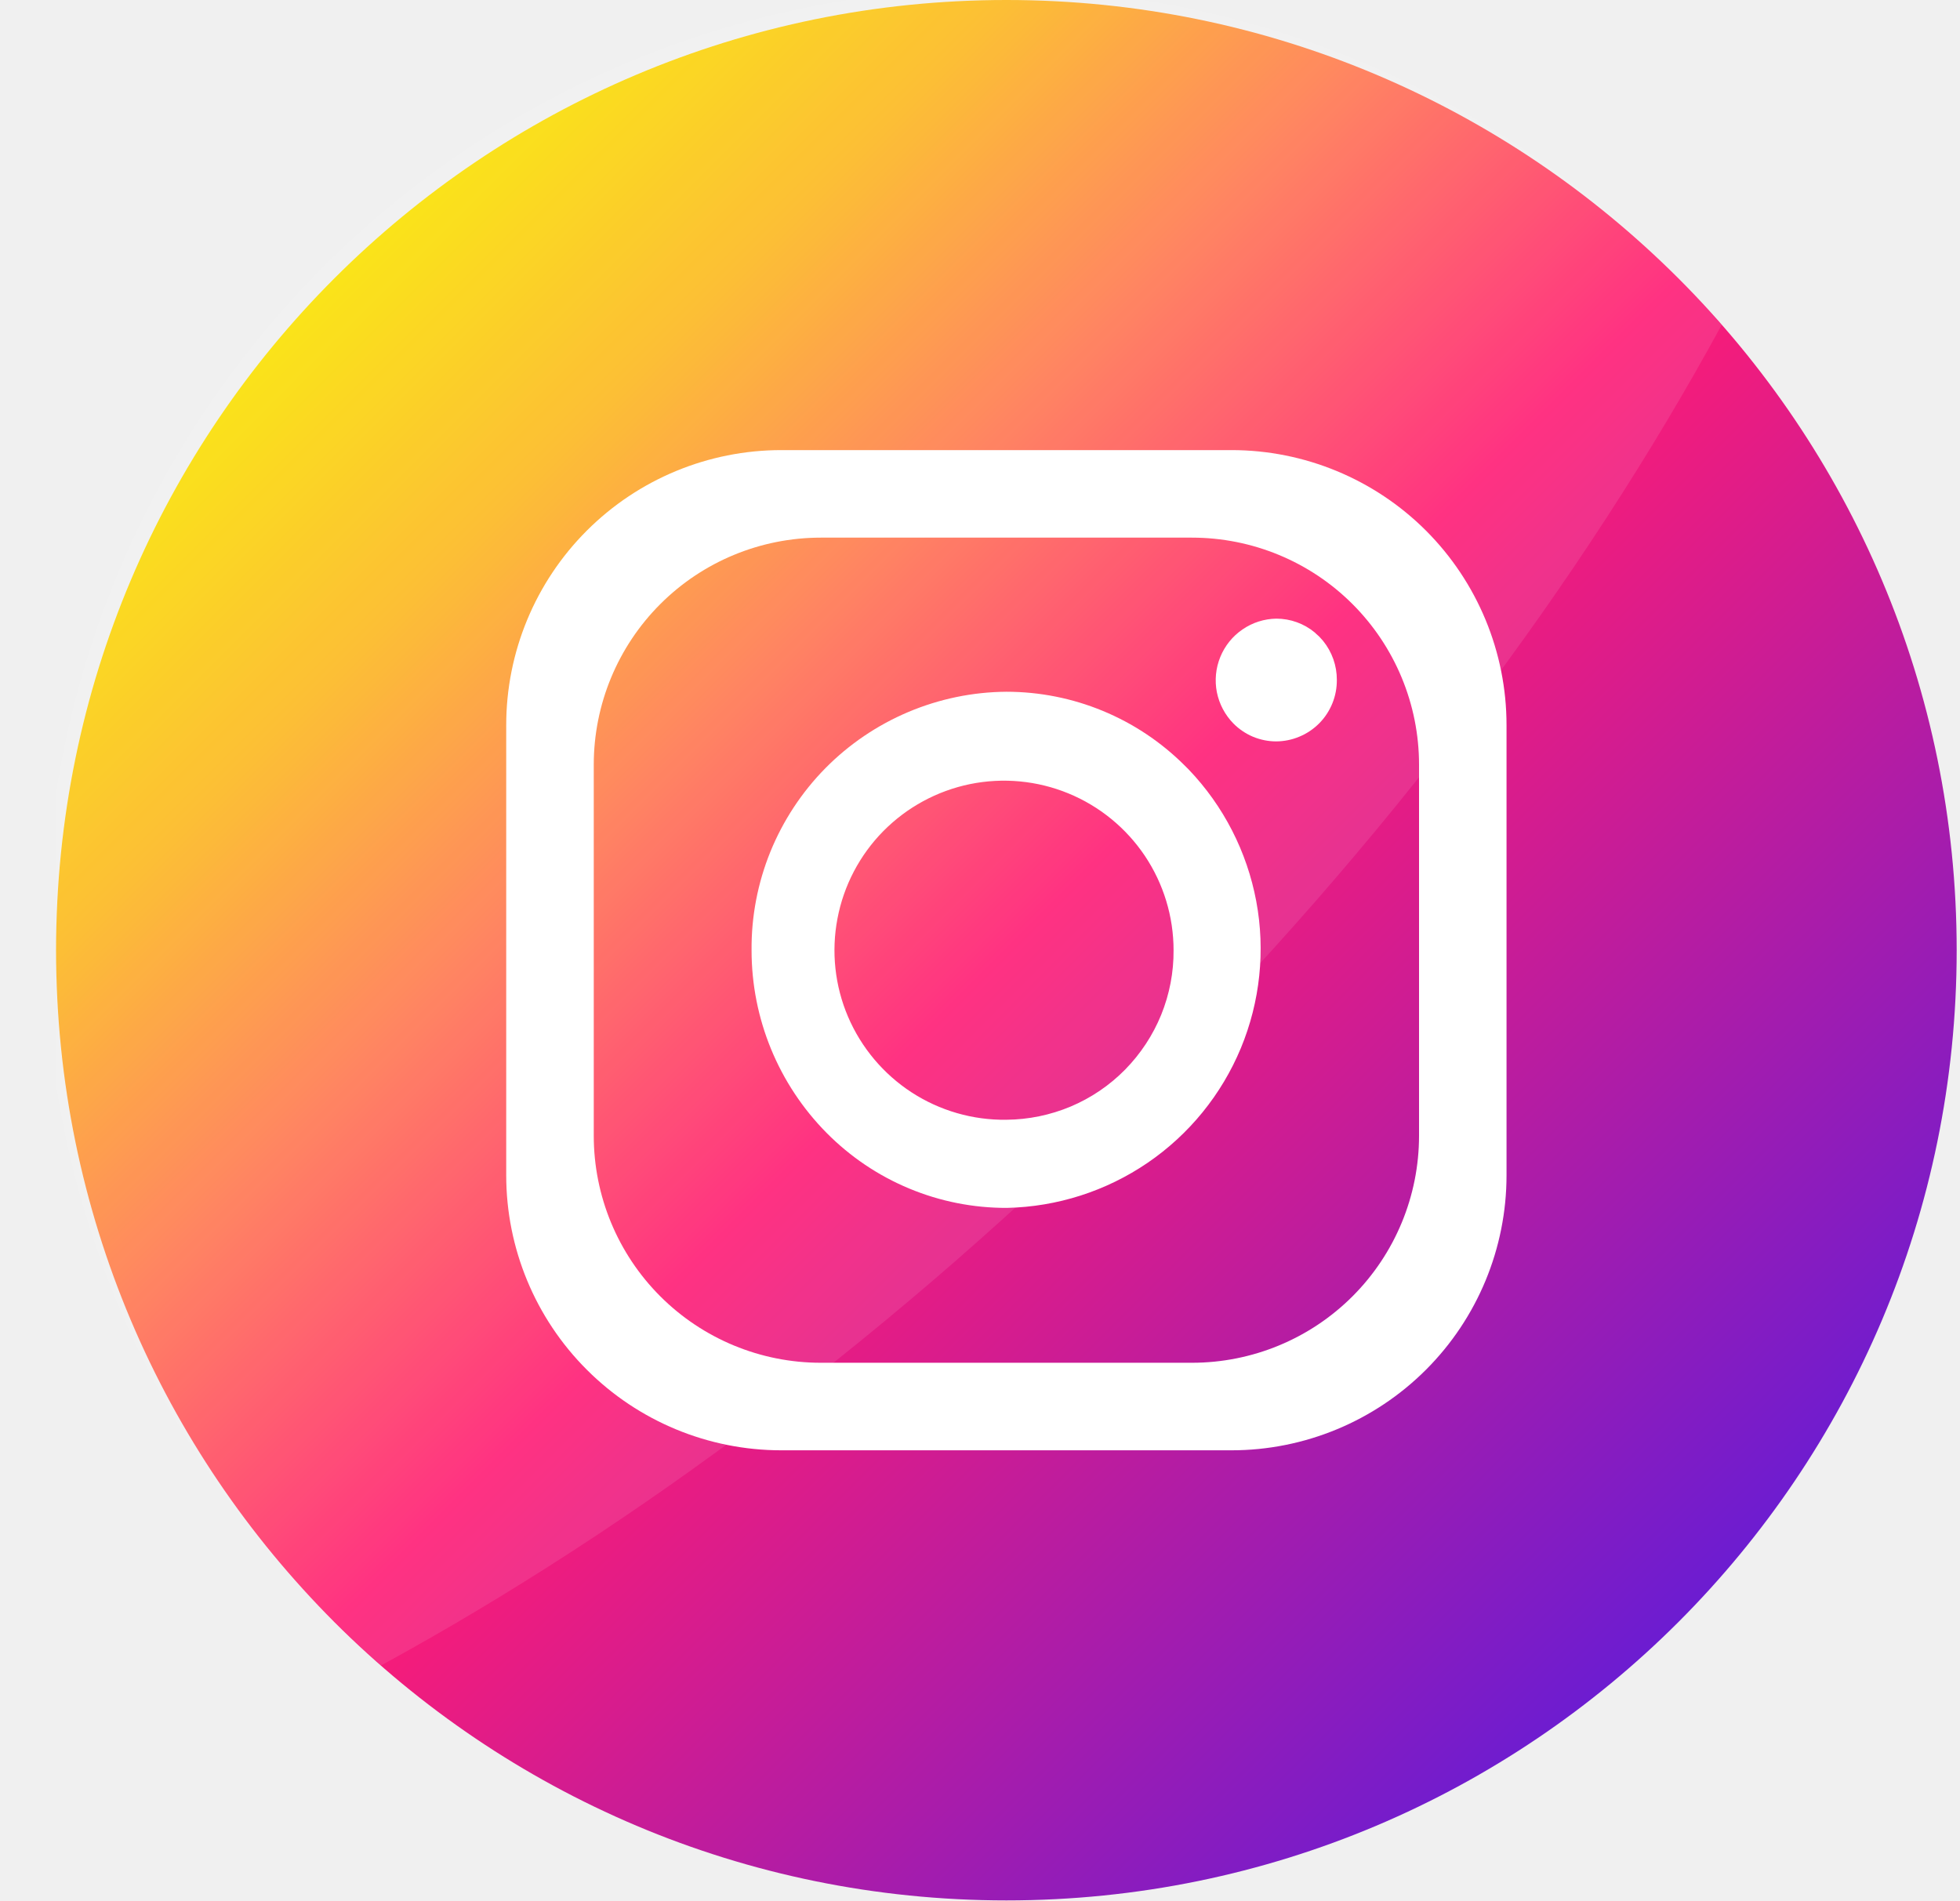
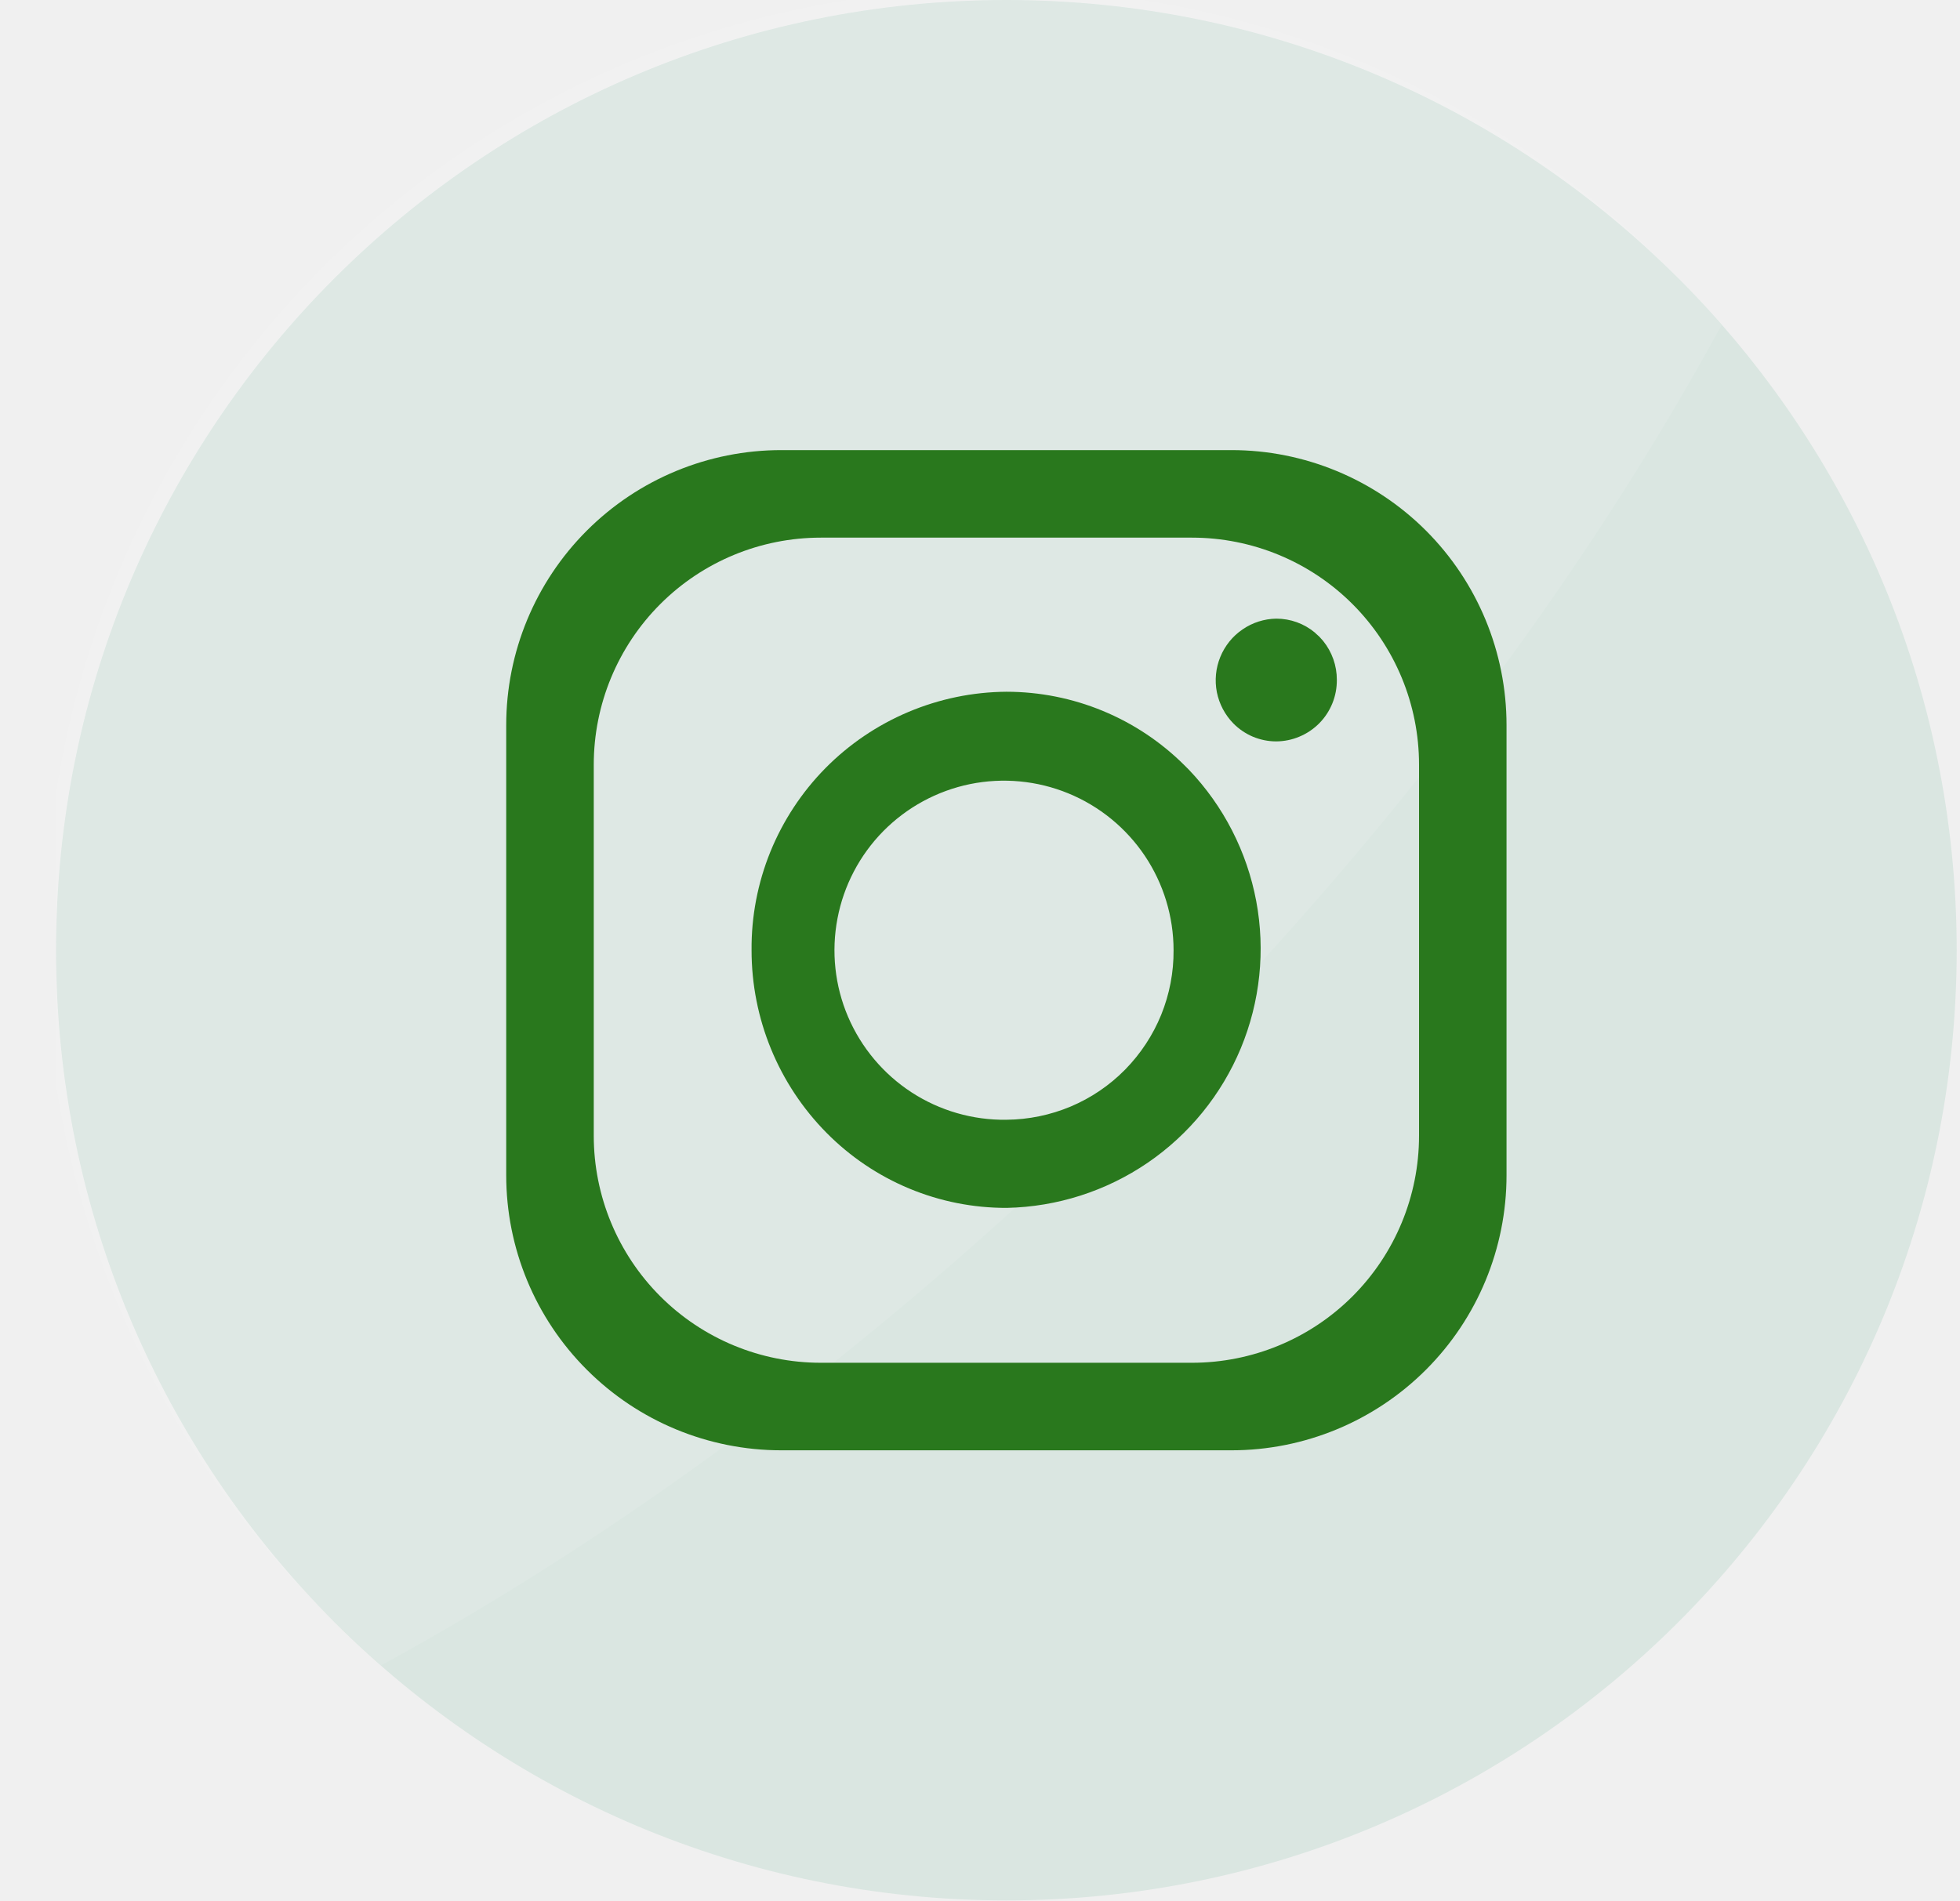
<svg xmlns="http://www.w3.org/2000/svg" width="33" height="32" viewBox="0 0 33 32" fill="none">
  <g clip-path="url(#clip0_147_1022)">
-     <path d="M32.944 16C32.944 7.163 25.781 0 16.944 0C8.108 0 0.944 7.163 0.944 16C0.944 24.837 8.108 32 16.944 32C25.781 32 32.944 24.837 32.944 16Z" fill="url(#paint0_linear_147_1022)" />
+     <path d="M32.944 16C32.944 7.163 25.781 0 16.944 0C8.108 0 0.944 7.163 0.944 16C0.944 24.837 8.108 32 16.944 32C25.781 32 32.944 24.837 32.944 16Z" fill="#DAE6E1" />
    <path opacity="0.1" d="M28.986 5.474C26.654 9.756 23.355 14.173 19.233 18.295C15.11 22.417 10.694 25.709 6.418 28.042C6.15 27.809 5.889 27.566 5.637 27.314C4.11 25.838 2.892 24.072 2.054 22.121C1.216 20.169 0.776 18.07 0.757 15.947C0.739 13.823 1.144 11.717 1.948 9.751C2.752 7.785 3.94 5.999 5.441 4.497C6.943 2.995 8.729 1.807 10.694 1.003C12.659 0.198 14.765 -0.207 16.889 -0.19C19.013 -0.172 21.112 0.268 23.064 1.105C25.016 1.942 26.781 3.16 28.258 4.686C28.51 4.939 28.753 5.201 28.986 5.474Z" fill="white" />
-     <path d="M20.734 7.579H13.155C11.926 7.579 10.748 8.067 9.88 8.935C9.011 9.804 8.523 10.982 8.523 12.21V19.79C8.523 21.018 9.011 22.196 9.88 23.064C10.748 23.933 11.926 24.421 13.155 24.421H20.734C21.962 24.421 23.14 23.933 24.009 23.064C24.877 22.196 25.365 21.018 25.365 19.79V12.21C25.365 10.982 24.877 9.804 24.009 8.935C23.14 8.067 21.962 7.579 20.734 7.579ZM23.892 19.124C23.892 20.138 23.489 21.111 22.772 21.828C22.055 22.545 21.082 22.947 20.068 22.947H13.82C12.806 22.947 11.834 22.545 11.117 21.828C10.4 21.111 9.997 20.138 9.997 19.124V12.876C9.997 11.862 10.4 10.889 11.117 10.172C11.834 9.455 12.806 9.053 13.82 9.053H20.068C21.082 9.053 22.055 9.455 22.772 10.172C23.489 10.889 23.892 11.862 23.892 12.876V19.124Z" fill="white" />
-     <path d="M20.016 12.96L19.976 12.92L19.942 12.886C19.146 12.093 18.068 11.648 16.944 11.648C16.377 11.652 15.816 11.768 15.293 11.989C14.77 12.21 14.296 12.531 13.897 12.935C13.499 13.339 13.184 13.818 12.97 14.344C12.757 14.87 12.649 15.432 12.654 16C12.653 17.152 13.107 18.257 13.917 19.076C14.314 19.477 14.786 19.796 15.308 20.013C15.829 20.23 16.388 20.341 16.953 20.339C17.799 20.321 18.623 20.057 19.322 19.58C20.022 19.102 20.567 18.431 20.892 17.649C21.216 16.867 21.307 16.007 21.151 15.174C20.995 14.342 20.601 13.572 20.016 12.96ZM16.944 18.855C16.378 18.863 15.822 18.702 15.347 18.393C14.873 18.084 14.501 17.641 14.278 17.12C14.056 16.6 13.994 16.024 14.1 15.468C14.205 14.912 14.474 14.399 14.871 13.996C15.269 13.593 15.777 13.317 16.332 13.203C16.887 13.09 17.463 13.144 17.987 13.359C18.511 13.574 18.959 13.94 19.275 14.41C19.59 14.88 19.759 15.434 19.759 16C19.762 16.372 19.691 16.741 19.551 17.087C19.411 17.431 19.204 17.745 18.943 18.011C18.682 18.276 18.371 18.487 18.028 18.632C17.685 18.776 17.317 18.852 16.944 18.855Z" fill="white" />
-     <path d="M22.508 11.448C22.509 11.584 22.484 11.717 22.433 11.843C22.382 11.968 22.308 12.082 22.213 12.178C22.118 12.274 22.005 12.351 21.88 12.403C21.756 12.456 21.622 12.483 21.487 12.484C21.353 12.484 21.221 12.457 21.097 12.406C20.974 12.354 20.861 12.278 20.767 12.183C20.625 12.038 20.528 11.855 20.488 11.656C20.449 11.456 20.469 11.25 20.546 11.062C20.623 10.874 20.753 10.712 20.921 10.598C21.088 10.483 21.286 10.42 21.489 10.417C21.727 10.417 21.957 10.5 22.14 10.653L22.161 10.674C22.195 10.701 22.226 10.732 22.254 10.766L22.277 10.792C22.427 10.977 22.509 11.209 22.508 11.448Z" fill="white" />
+     <path d="M20.734 7.579H13.155C11.926 7.579 10.748 8.067 9.88 8.935C9.011 9.804 8.523 10.982 8.523 12.21V19.79C8.523 21.018 9.011 22.196 9.88 23.064C10.748 23.933 11.926 24.421 13.155 24.421H20.734C21.962 24.421 23.14 23.933 24.009 23.064C24.877 22.196 25.365 21.018 25.365 19.79V12.21C25.365 10.982 24.877 9.804 24.009 8.935C23.14 8.067 21.962 7.579 20.734 7.579ZM23.892 19.124C23.892 20.138 23.489 21.111 22.772 21.828C22.055 22.545 21.082 22.947 20.068 22.947H13.82C12.806 22.947 11.834 22.545 11.117 21.828C10.4 21.111 9.997 20.138 9.997 19.124V12.876C9.997 11.862 10.4 10.889 11.117 10.172C11.834 9.455 12.806 9.053 13.82 9.053H20.068C21.082 9.053 22.055 9.455 22.772 10.172C23.489 10.889 23.892 11.862 23.892 12.876V19.124Z" fill="#29781D" />
+     <path d="M20.016 12.96L19.976 12.92L19.942 12.886C19.146 12.093 18.068 11.648 16.944 11.648C16.377 11.652 15.816 11.768 15.293 11.989C14.77 12.21 14.296 12.531 13.897 12.935C13.499 13.339 13.184 13.818 12.97 14.344C12.757 14.87 12.649 15.432 12.654 16C12.653 17.152 13.107 18.257 13.917 19.076C14.314 19.477 14.786 19.796 15.308 20.013C15.829 20.23 16.388 20.341 16.953 20.339C17.799 20.321 18.623 20.057 19.322 19.58C20.022 19.102 20.567 18.431 20.892 17.649C21.216 16.867 21.307 16.007 21.151 15.174C20.995 14.342 20.601 13.572 20.016 12.96ZM16.944 18.855C16.378 18.863 15.822 18.702 15.347 18.393C14.873 18.084 14.501 17.641 14.278 17.12C14.056 16.6 13.994 16.024 14.1 15.468C14.205 14.912 14.474 14.399 14.871 13.996C15.269 13.593 15.777 13.317 16.332 13.203C16.887 13.09 17.463 13.144 17.987 13.359C18.511 13.574 18.959 13.94 19.275 14.41C19.59 14.88 19.759 15.434 19.759 16C19.762 16.372 19.691 16.741 19.551 17.087C19.411 17.431 19.204 17.745 18.943 18.011C18.682 18.276 18.371 18.487 18.028 18.632C17.685 18.776 17.317 18.852 16.944 18.855Z" fill="#29781D" />
+     <path d="M22.508 11.448C22.509 11.584 22.484 11.717 22.433 11.843C22.382 11.968 22.308 12.082 22.213 12.178C22.118 12.274 22.005 12.351 21.88 12.403C21.756 12.456 21.622 12.483 21.487 12.484C21.353 12.484 21.221 12.457 21.097 12.406C20.974 12.354 20.861 12.278 20.767 12.183C20.625 12.038 20.528 11.855 20.488 11.656C20.449 11.456 20.469 11.25 20.546 11.062C20.623 10.874 20.753 10.712 20.921 10.598C21.088 10.483 21.286 10.42 21.489 10.417C21.727 10.417 21.957 10.5 22.14 10.653L22.161 10.674C22.195 10.701 22.226 10.732 22.254 10.766L22.277 10.792C22.427 10.977 22.509 11.209 22.508 11.448Z" fill="#29781D" />
  </g>
  <defs>
-     <linearGradient id="paint0_linear_147_1022" x1="5.63" y1="4.686" x2="28.258" y2="27.314" gradientUnits="userSpaceOnUse">
-       <stop stop-color="#FAE100" />
-       <stop offset="0.15" stop-color="#FCB720" />
-       <stop offset="0.3" stop-color="#FF7950" />
-       <stop offset="0.5" stop-color="#FF1C74" />
-       <stop offset="1" stop-color="#6C1CD1" />
-     </linearGradient>
    <clipPath id="clip0_147_1022">
      <rect width="32" height="32" fill="white" transform="translate(0.944092)" />
    </clipPath>
  </defs>
</svg>
